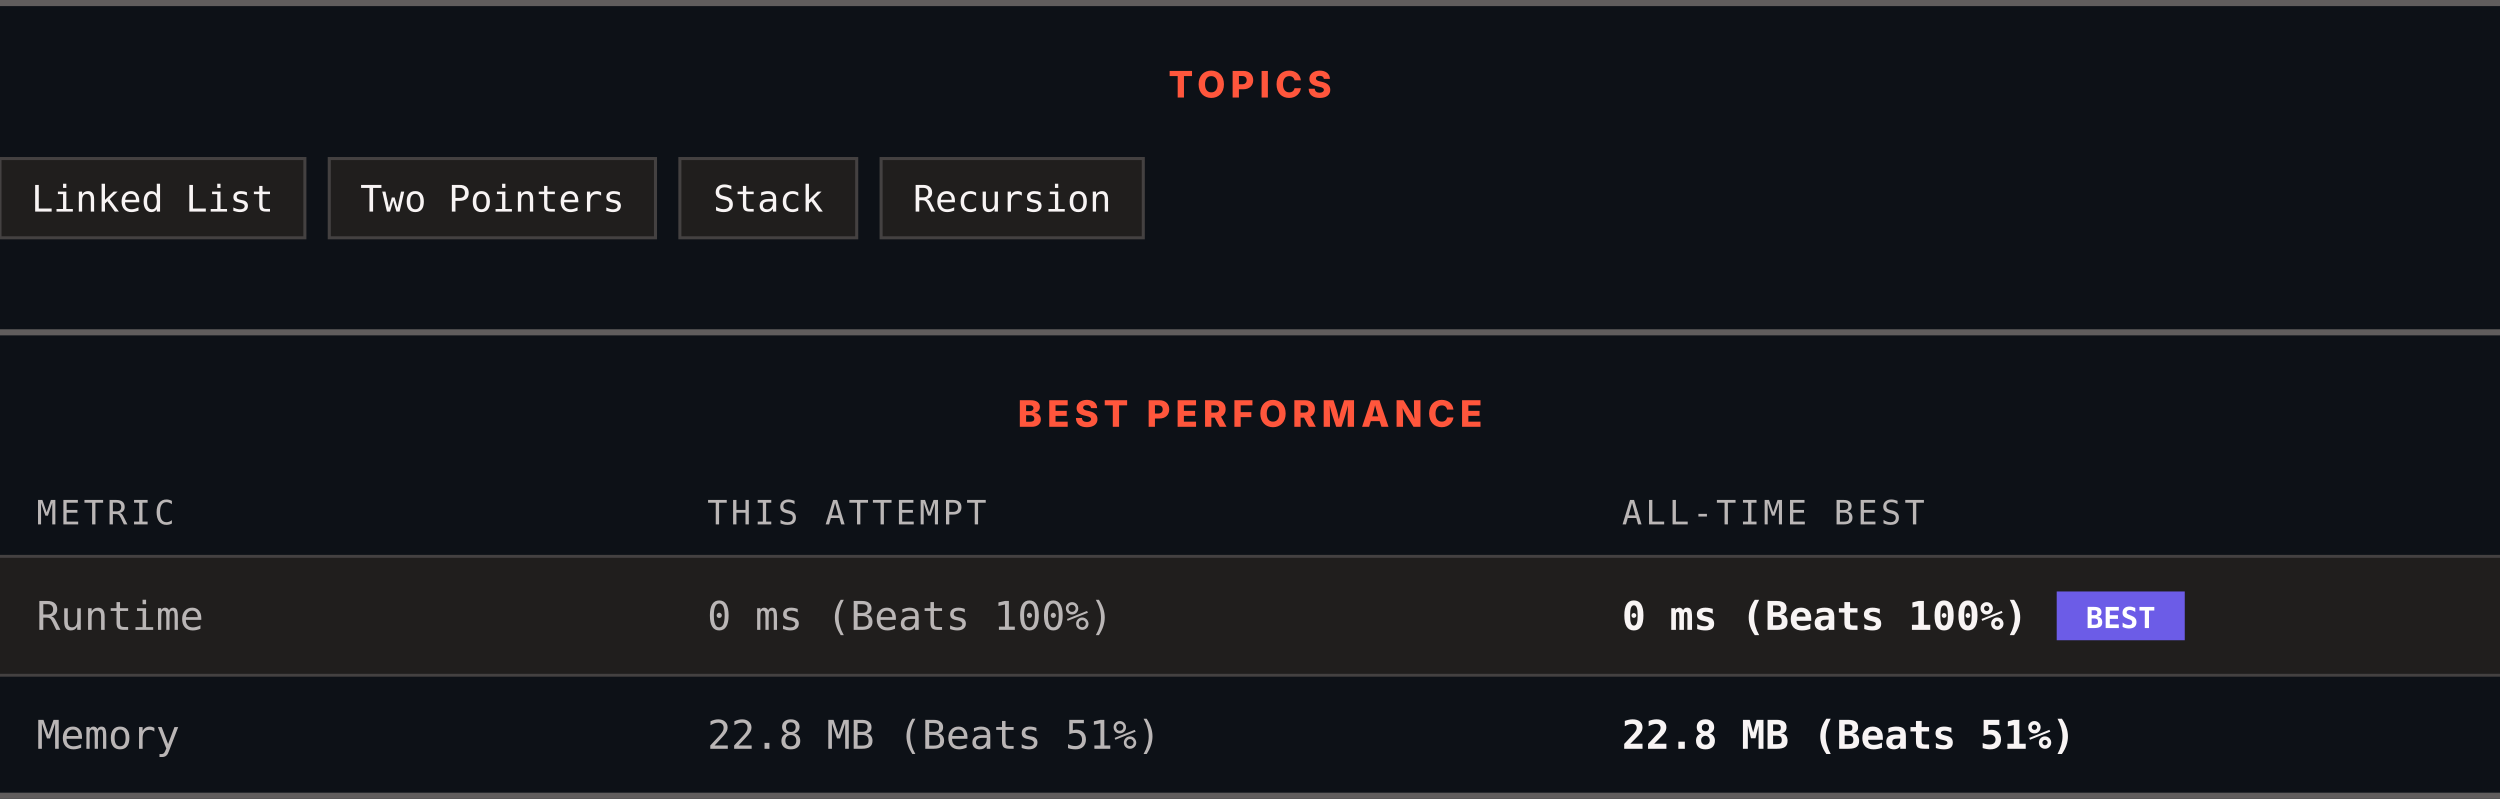
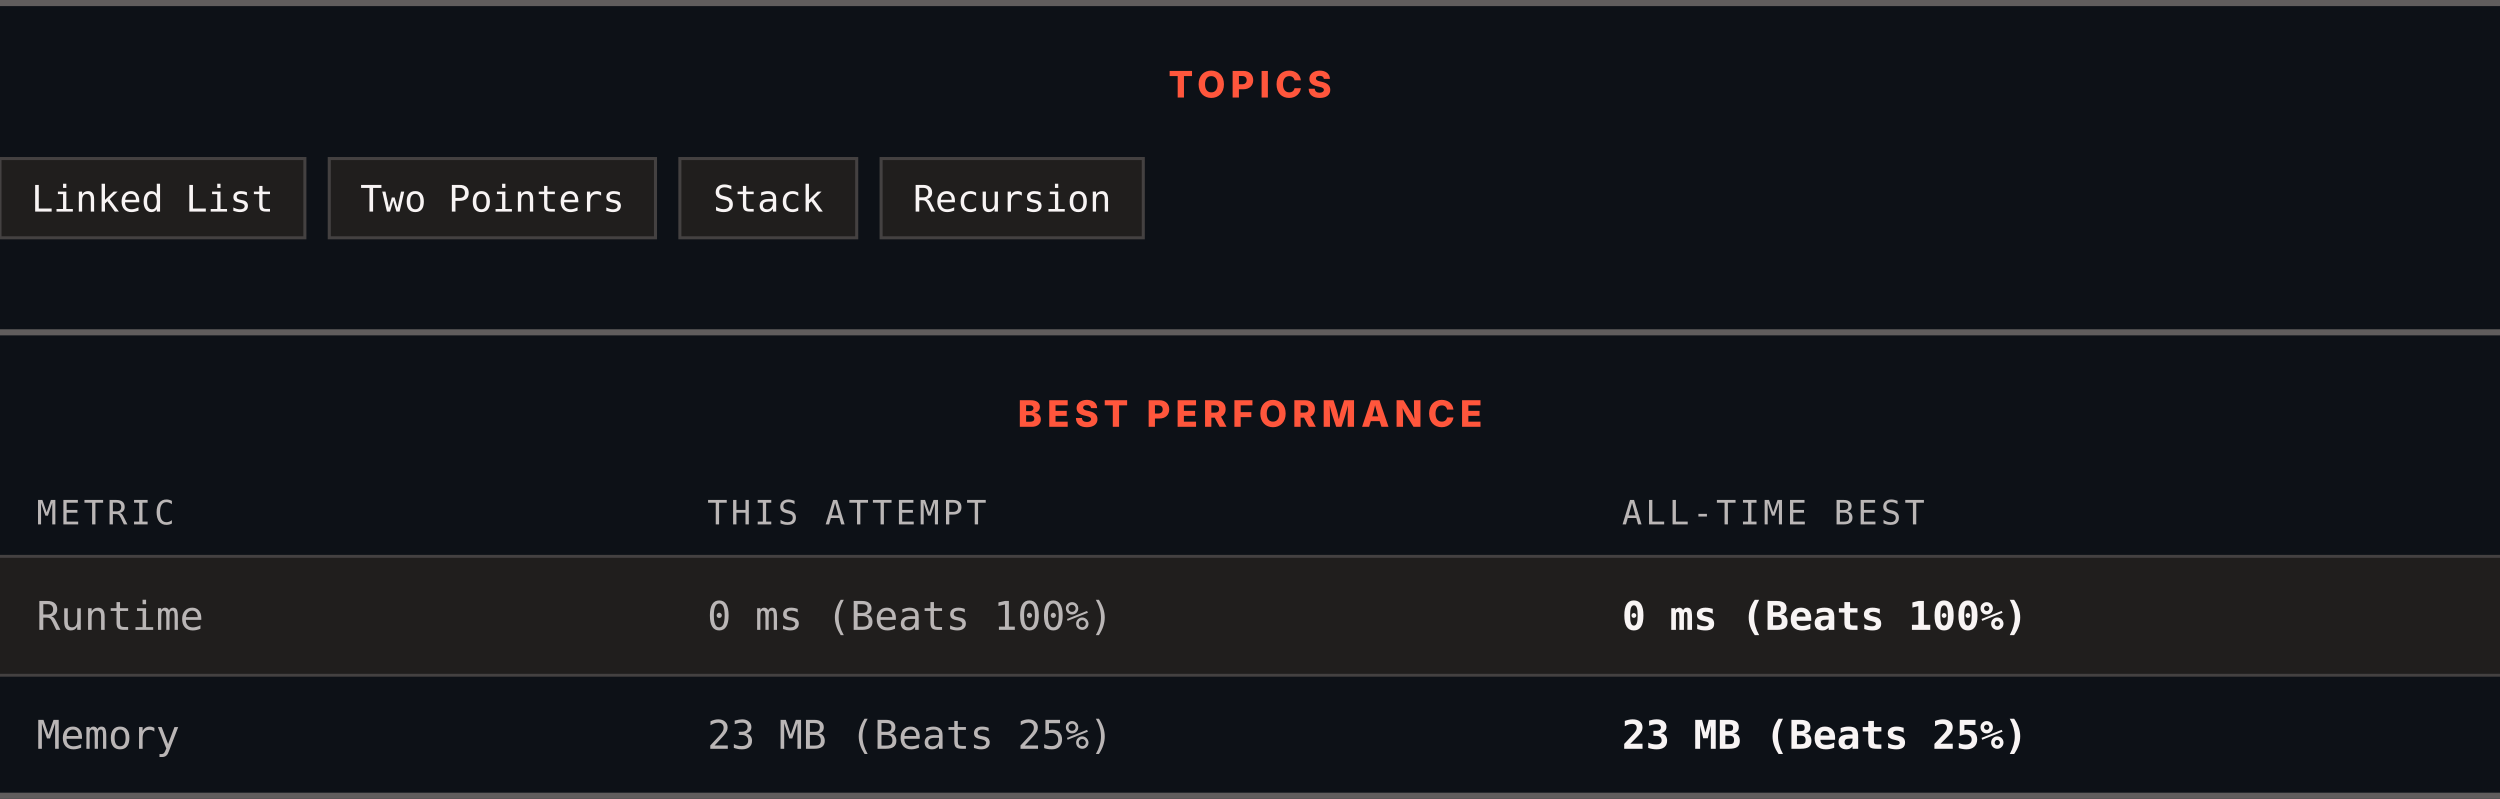
<svg xmlns="http://www.w3.org/2000/svg" width="820" height="262" viewBox="0 0 820 262" role="img" aria-label="Topics and best performance">
  <rect width="820" height="262" fill="#0d1117" />
  <rect x="0" y="0" width="820" height="2" fill="#605d5d" />
  <text x="410" y="32" text-anchor="middle" font-family="Archivo, system-ui, -apple-system, Segoe UI, sans-serif" font-size="12" font-weight="800" letter-spacing="1.68" fill="#ff563c">TOPICS</text>
  <rect x="0" y="52" width="100" height="26" fill="#201e1d" stroke="#444141" />
  <text x="50" y="69.4" text-anchor="middle" font-family="ui-monospace, SFMono-Regular, Menlo, Consolas, monospace" font-size="12" fill="#f8f4f4">Linked List</text>
  <rect x="108" y="52" width="107" height="26" fill="#201e1d" stroke="#444141" />
  <text x="161.5" y="69.4" text-anchor="middle" font-family="ui-monospace, SFMono-Regular, Menlo, Consolas, monospace" font-size="12" fill="#f8f4f4">Two Pointers</text>
  <rect x="223" y="52" width="58" height="26" fill="#201e1d" stroke="#444141" />
  <text x="252" y="69.4" text-anchor="middle" font-family="ui-monospace, SFMono-Regular, Menlo, Consolas, monospace" font-size="12" fill="#f8f4f4">Stack</text>
  <rect x="289" y="52" width="86" height="26" fill="#201e1d" stroke="#444141" />
  <text x="332" y="69.4" text-anchor="middle" font-family="ui-monospace, SFMono-Regular, Menlo, Consolas, monospace" font-size="12" fill="#f8f4f4">Recursion</text>
  <rect x="0" y="108" width="820" height="2" fill="#605d5d" />
  <text x="410" y="140" text-anchor="middle" font-family="Archivo, system-ui, -apple-system, Segoe UI, sans-serif" font-size="12" font-weight="800" letter-spacing="1.68" fill="#ff563c">BEST PERFORMANCE</text>
  <text x="12" y="172" font-family="ui-monospace, SFMono-Regular, Menlo, Consolas, monospace" font-size="11" letter-spacing="1.1" fill="#bab6b6">METRIC</text>
  <text x="232" y="172" font-family="ui-monospace, SFMono-Regular, Menlo, Consolas, monospace" font-size="11" letter-spacing="1.1" fill="#bab6b6">THIS ATTEMPT</text>
  <text x="532" y="172" font-family="ui-monospace, SFMono-Regular, Menlo, Consolas, monospace" font-size="11" letter-spacing="1.1" fill="#bab6b6">ALL-TIME BEST</text>
  <rect x="0" y="182" width="820" height="1" fill="#444141" />
  <rect x="0" y="183" width="820" height="38" fill="#201e1d" />
  <text x="12" y="206.6" font-family="ui-monospace, SFMono-Regular, Menlo, Consolas, monospace" font-size="13" fill="#bab6b6">Runtime</text>
  <text x="232" y="206.6" font-family="ui-monospace, SFMono-Regular, Menlo, Consolas, monospace" font-size="13" fill="#bab6b6">0 ms (Beats 100%)</text>
  <text x="532" y="206.6" font-family="ui-monospace, SFMono-Regular, Menlo, Consolas, monospace" font-size="13" font-weight="700" fill="#f8f4f4">0 ms (Beats 100%)</text>
-   <rect x="674.6" y="194" width="42" height="16" fill="#6c5ce7" />
-   <text x="695.6" y="206" text-anchor="middle" font-family="ui-monospace, SFMono-Regular, Menlo, Consolas, monospace" font-size="9.5" font-weight="700" fill="#ffffff">BEST</text>
  <rect x="0" y="221" width="820" height="1" fill="#444141" />
  <rect x="0" y="222" width="820" height="38" fill="#0d1117" />
  <text x="12" y="245.6" font-family="ui-monospace, SFMono-Regular, Menlo, Consolas, monospace" font-size="13" fill="#bab6b6">Memory</text>
-   <text x="232" y="245.6" font-family="ui-monospace, SFMono-Regular, Menlo, Consolas, monospace" font-size="13" fill="#bab6b6">22.8 MB (Beats 51%)</text>
-   <text x="532" y="245.6" font-family="ui-monospace, SFMono-Regular, Menlo, Consolas, monospace" font-size="13" font-weight="700" fill="#f8f4f4">22.8 MB (Beats 51%)</text>
+   <text x="232" y="245.6" font-family="ui-monospace, SFMono-Regular, Menlo, Consolas, monospace" font-size="13" fill="#bab6b6">23 MB (Beats 25%)</text>
+   <text x="532" y="245.6" font-family="ui-monospace, SFMono-Regular, Menlo, Consolas, monospace" font-size="13" font-weight="700" fill="#f8f4f4">23 MB (Beats 25%)</text>
  <rect x="0" y="260" width="820" height="2" fill="#605d5d" />
</svg>
